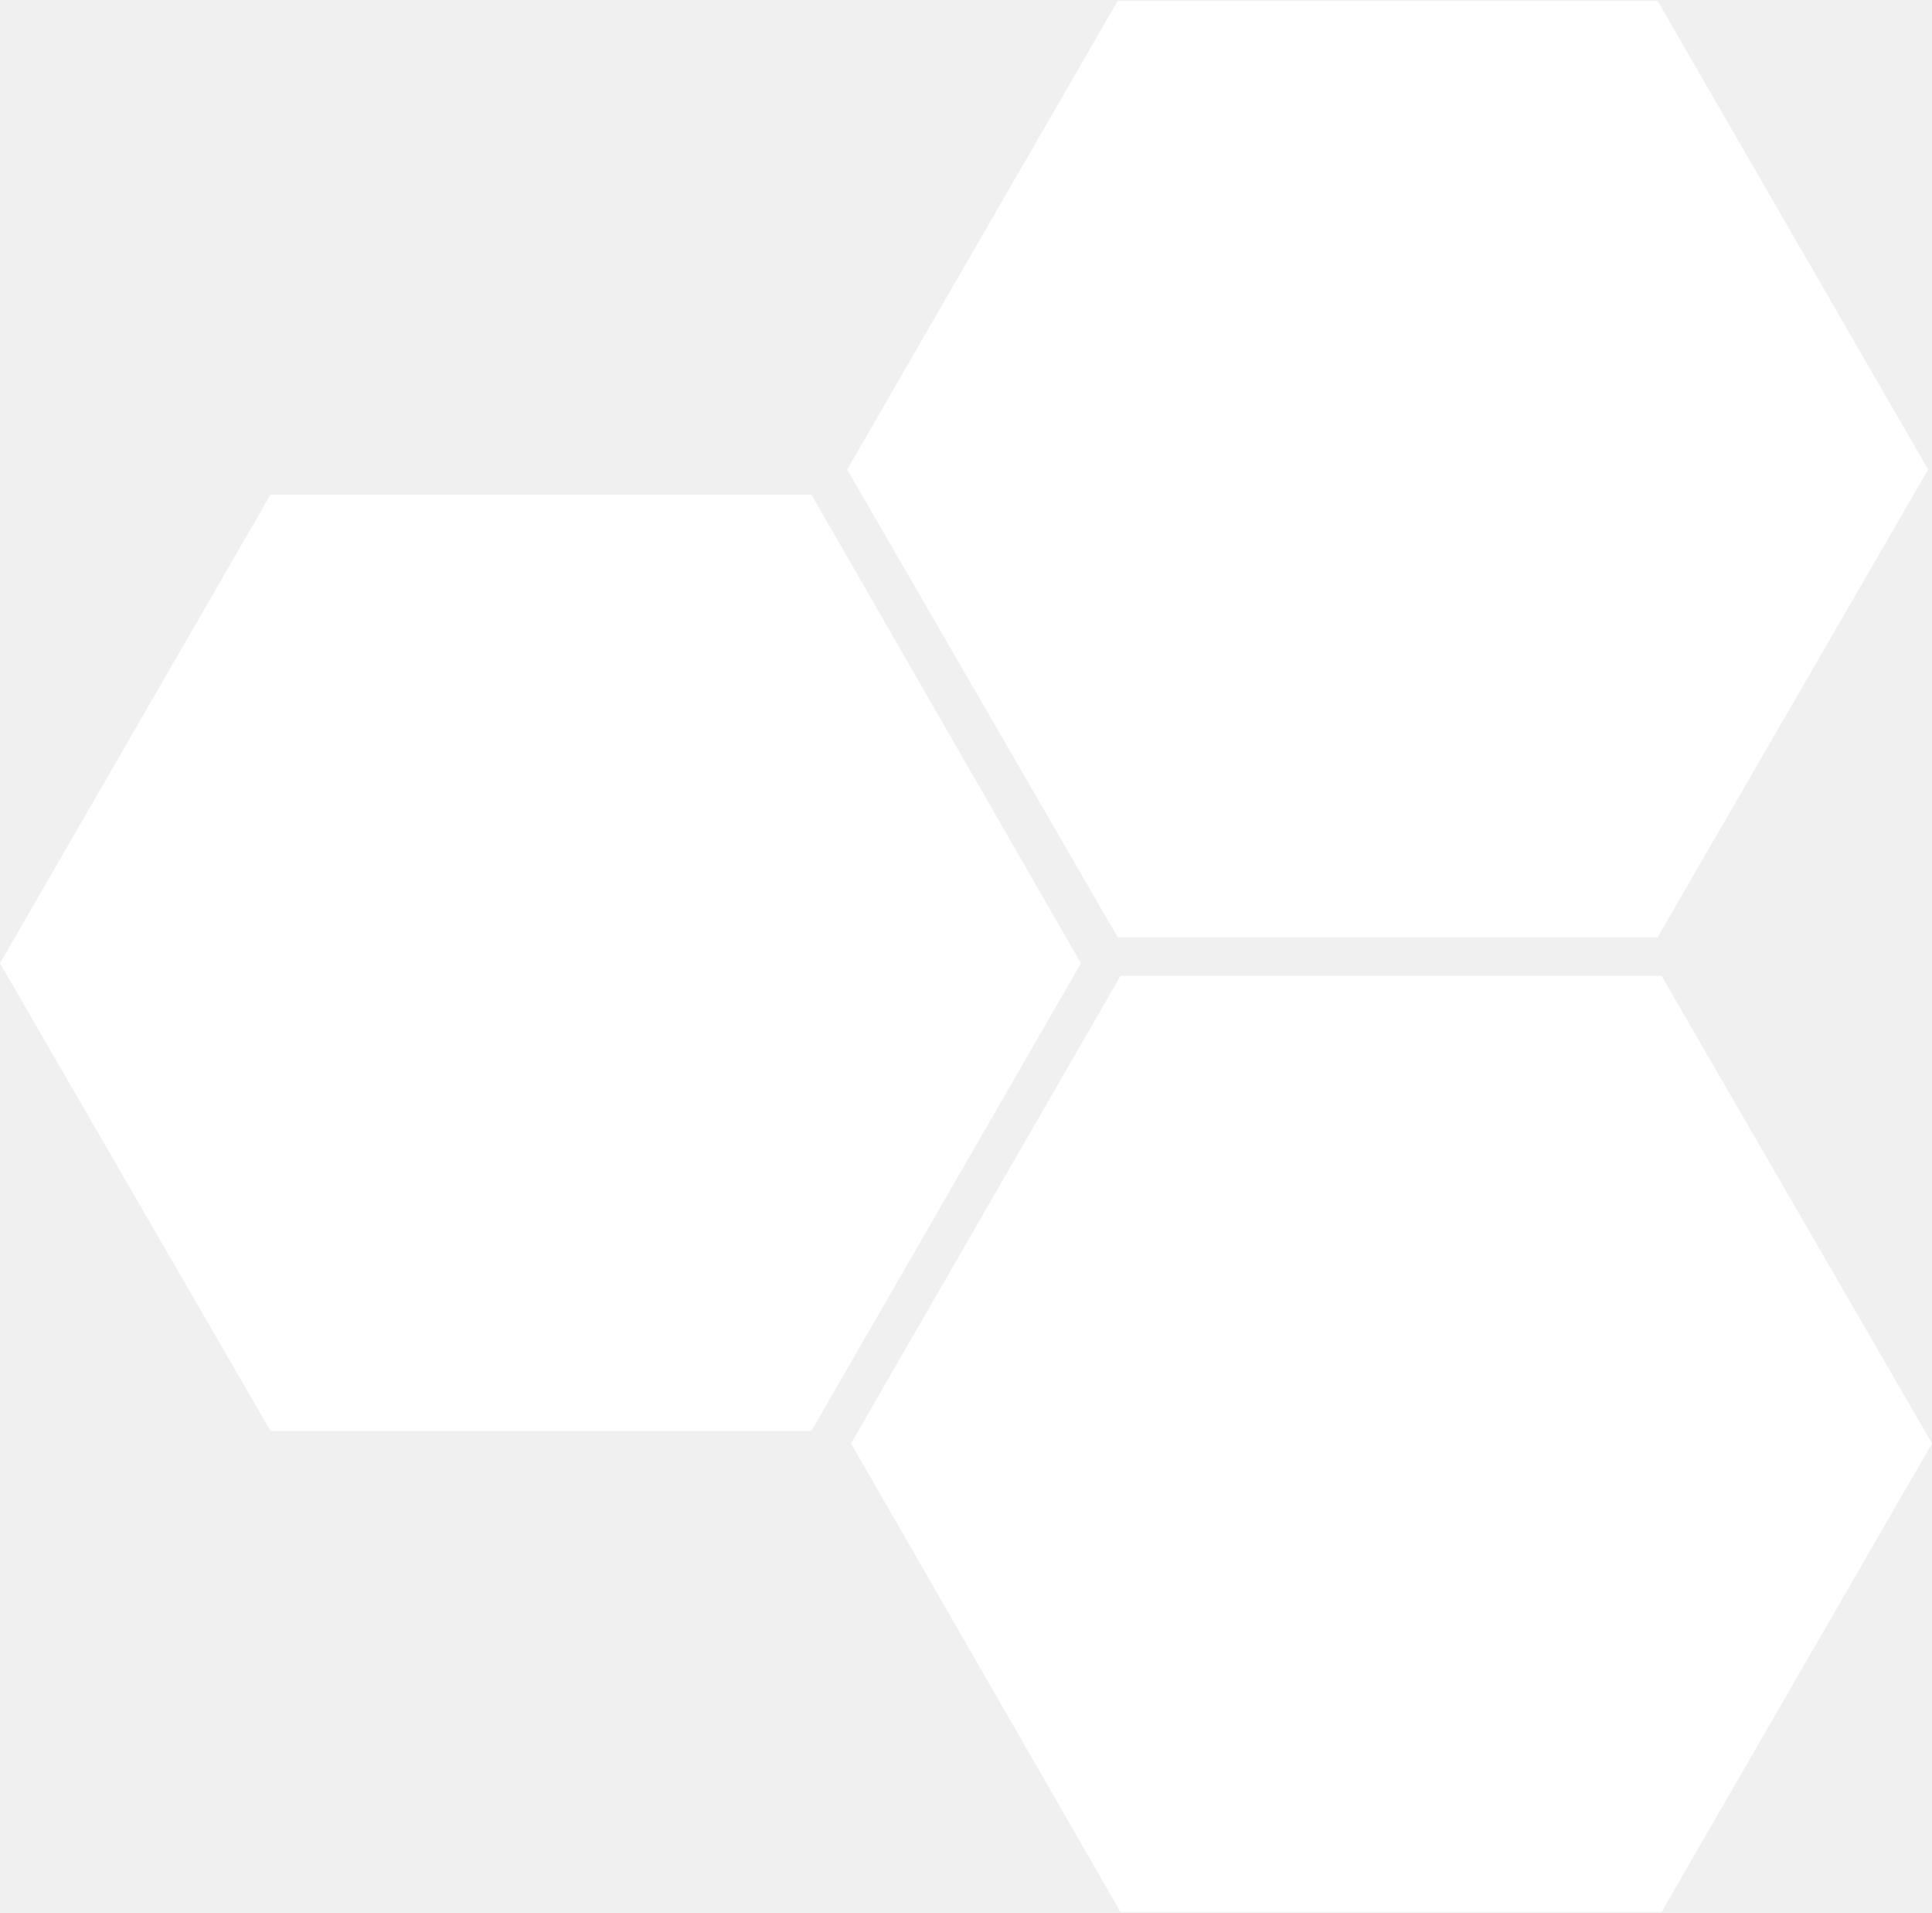
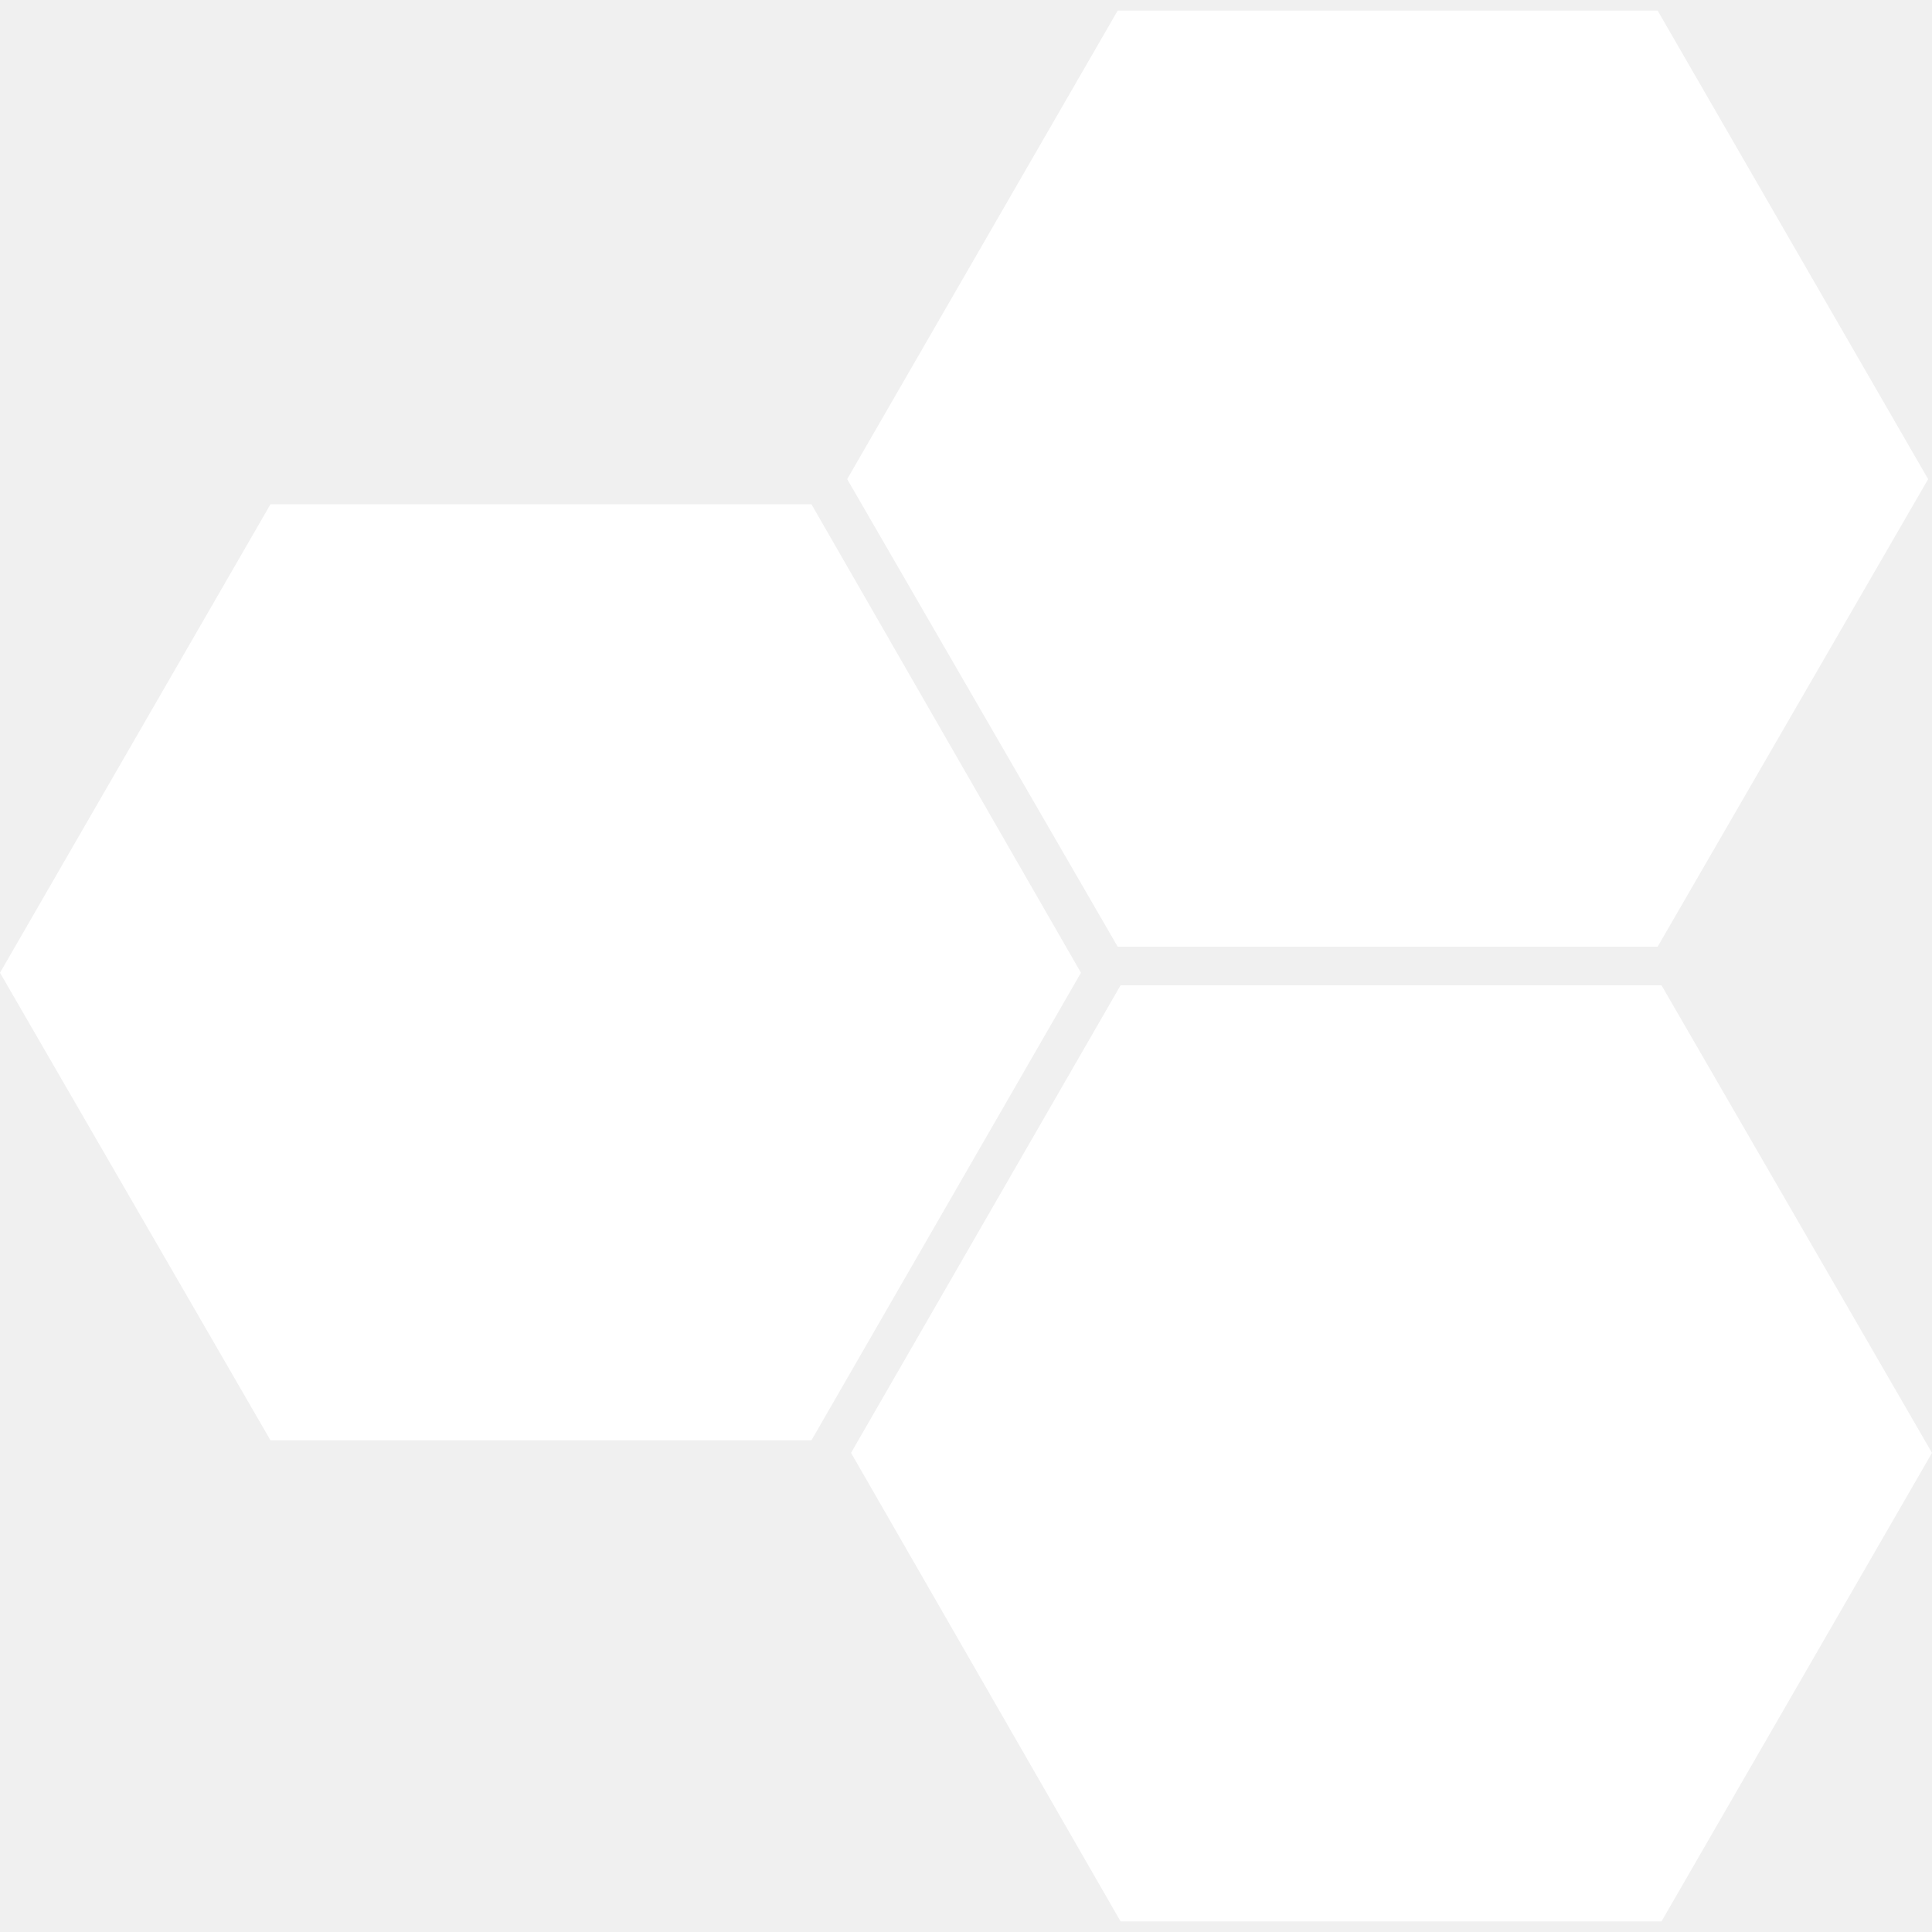
- <svg xmlns="http://www.w3.org/2000/svg" width="200px" height="198px" viewBox="0 0 200 198" version="1.1">
+ <svg xmlns="http://www.w3.org/2000/svg" width="64px" height="64px" viewBox="0 0 200 198" version="1.1">
  <defs />
  <g id="Page-1" stroke="none" stroke-width="1" fill="none" fill-rule="evenodd">
    <g id="bluemixSimpleInactive" fill="#FFFFFF">
      <g id="Layer_1">
        <g id="Group">
          <path d="M28,148.1 L0,99.7 L28,51.2 L84,51.2 L111.9,99.7 L84,148.1 L28,148.1 Z" id="Shape" />
          <path d="M115.7,97 L87.7,48.6 L115.7,0.1 L171.6,0.1 L199.6,48.6 L171.6,97 L115.7,97 Z" id="Shape" />
          <path d="M116,197.9 L88.1,149.4 L116,101 L172,101 L200,149.4 L172,197.9 L116,197.9 Z" id="Shape" />
        </g>
      </g>
    </g>
  </g>
</svg>
